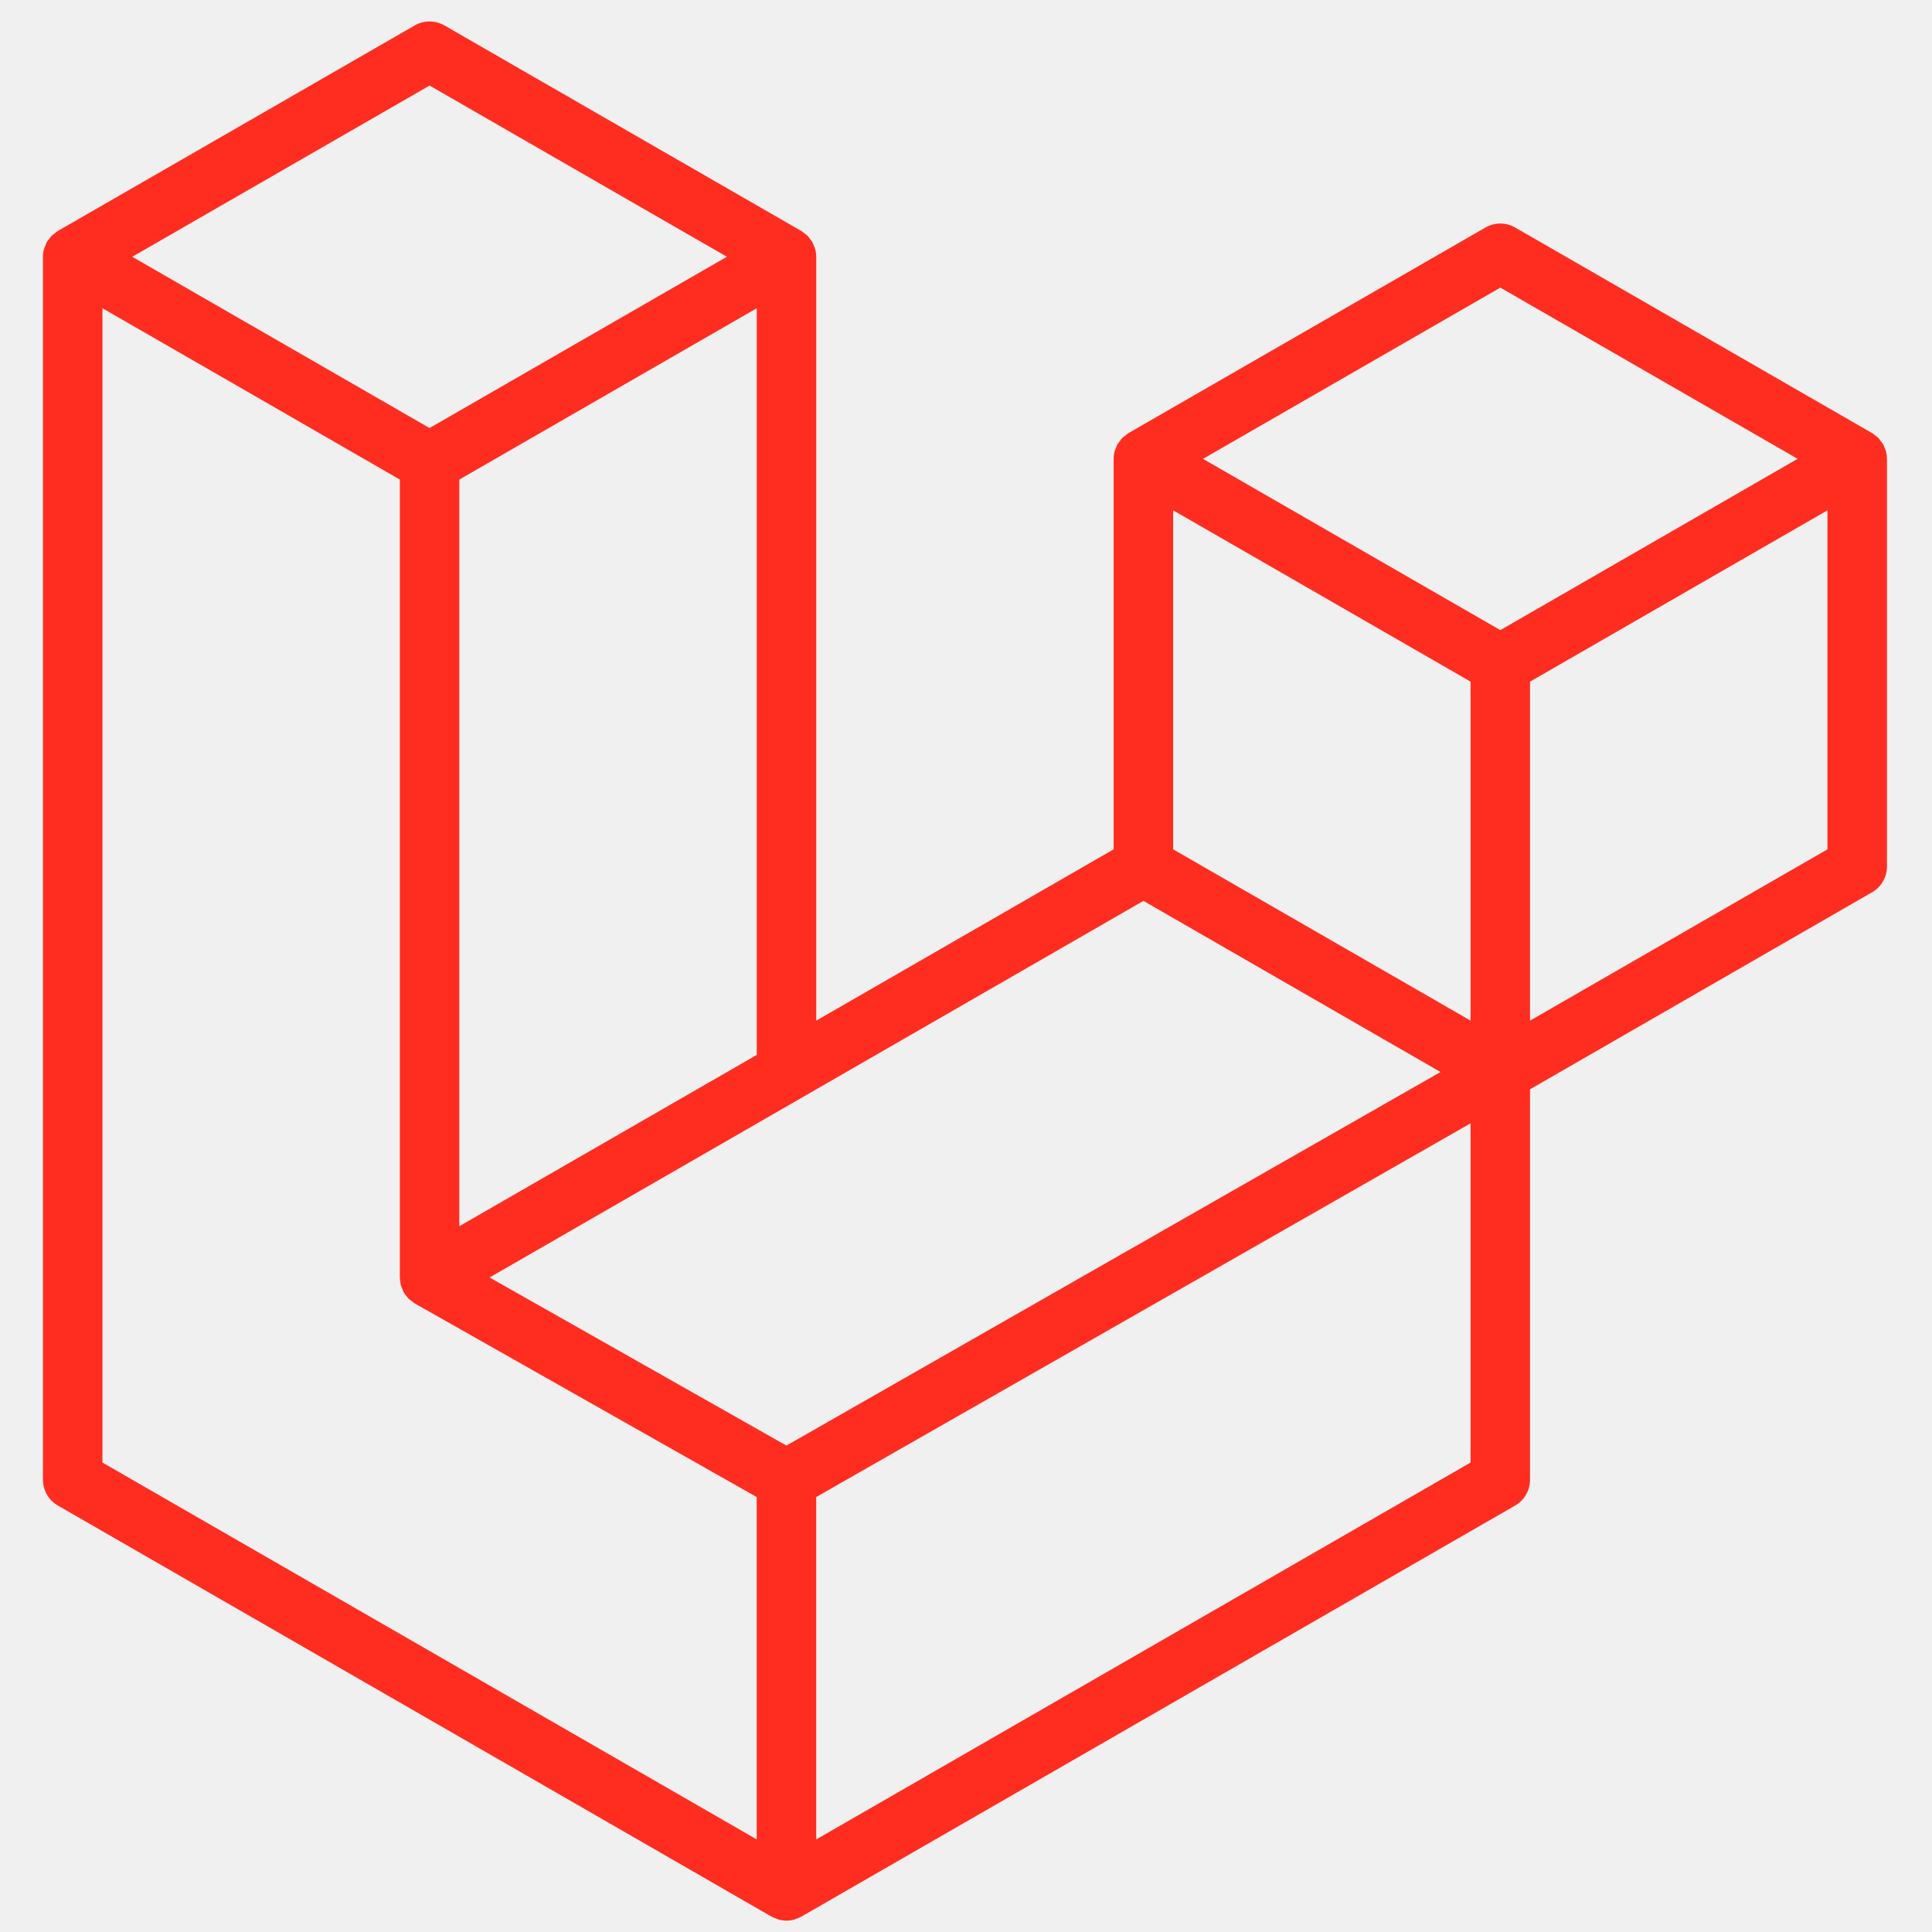
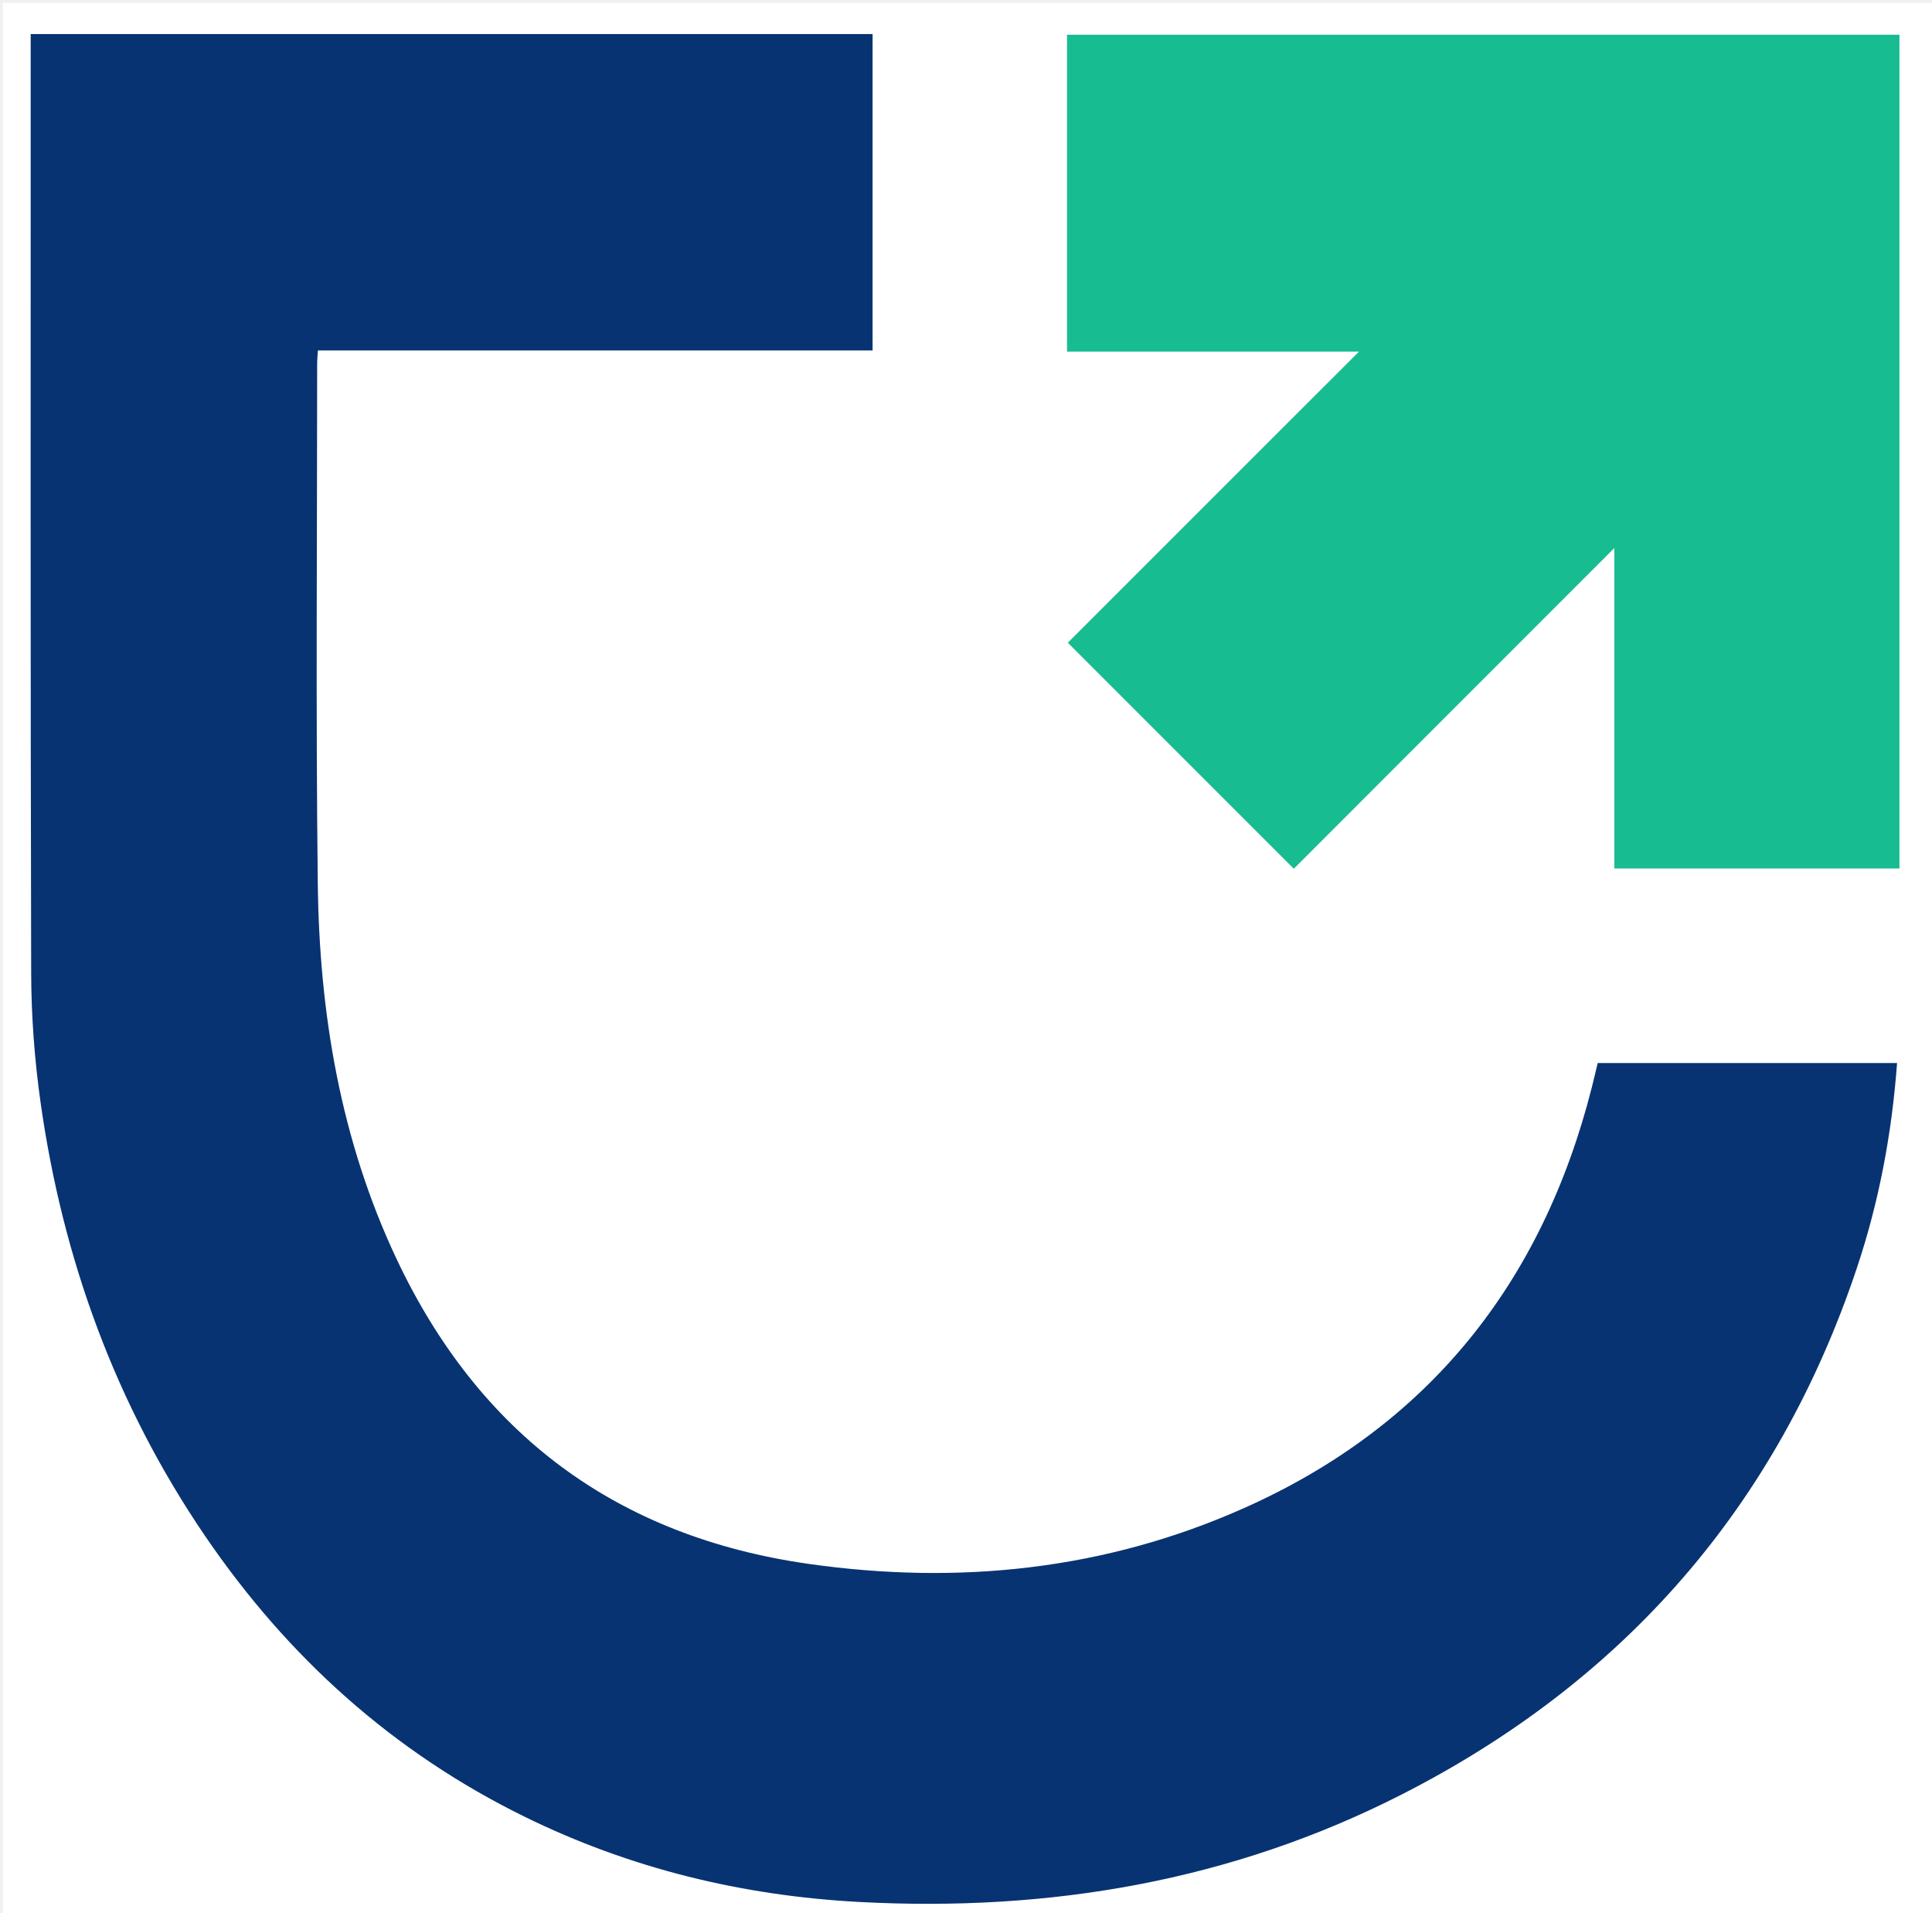
- <svg xmlns="http://www.w3.org/2000/svg" width="166" height="166" viewBox="0 0 166 166" fill="none">
-   <path fill-rule="evenodd" clip-rule="evenodd" d="M162.041 38.759C162.099 38.977 162.129 39.201 162.13 39.426V74.452C162.13 74.902 162.011 75.344 161.786 75.733C161.561 76.122 161.237 76.444 160.847 76.668L131.462 93.594V127.141C131.462 128.054 130.977 128.897 130.186 129.357L68.847 164.683C68.707 164.763 68.554 164.814 68.401 164.868C68.343 164.887 68.289 164.922 68.228 164.938C67.8 165.051 67.349 165.051 66.92 164.938C66.85 164.919 66.786 164.881 66.719 164.855C66.579 164.804 66.432 164.76 66.298 164.683L4.972 129.357C4.583 129.133 4.259 128.81 4.034 128.421C3.808 128.032 3.69 127.591 3.689 127.141L3.689 22.063C3.689 21.834 3.721 21.61 3.779 21.393C3.798 21.32 3.843 21.253 3.868 21.179C3.916 21.045 3.961 20.908 4.031 20.783C4.079 20.7 4.149 20.633 4.206 20.557C4.28 20.454 4.347 20.349 4.433 20.26C4.506 20.186 4.602 20.132 4.685 20.068C4.778 19.992 4.861 19.909 4.966 19.848L35.633 2.185C36.022 1.961 36.462 1.844 36.91 1.844C37.358 1.844 37.798 1.961 38.186 2.185L68.851 19.848H68.857C68.959 19.912 69.045 19.992 69.138 20.065C69.221 20.129 69.313 20.186 69.387 20.257C69.476 20.349 69.54 20.454 69.616 20.557C69.671 20.633 69.744 20.7 69.789 20.783C69.862 20.911 69.904 21.045 69.955 21.179C69.98 21.253 70.025 21.32 70.044 21.396C70.103 21.614 70.133 21.838 70.133 22.063V87.694L95.686 72.974V39.423C95.686 39.2 95.718 38.973 95.775 38.759C95.798 38.683 95.839 38.615 95.865 38.542C95.916 38.408 95.96 38.271 96.031 38.146C96.079 38.063 96.149 37.996 96.203 37.92C96.279 37.818 96.343 37.712 96.433 37.623C96.506 37.549 96.599 37.495 96.681 37.431C96.777 37.355 96.86 37.272 96.962 37.211L127.633 19.548C128.021 19.324 128.461 19.206 128.91 19.206C129.358 19.206 129.798 19.324 130.186 19.548L160.85 37.211C160.959 37.275 161.042 37.355 161.137 37.428C161.217 37.492 161.31 37.549 161.383 37.62C161.473 37.712 161.536 37.818 161.613 37.92C161.67 37.996 161.741 38.063 161.785 38.146C161.859 38.271 161.9 38.408 161.951 38.542C161.98 38.615 162.021 38.683 162.041 38.759ZM157.018 72.974V43.848L146.287 50.028L131.462 58.568V87.694L157.021 72.974H157.018ZM126.354 125.663V96.518L111.771 104.85L70.13 128.626V158.046L126.354 125.663ZM8.801 26.485V125.663L65.018 158.043V128.629L35.649 112L35.64 111.994L35.627 111.988C35.528 111.93 35.445 111.847 35.353 111.777C35.273 111.713 35.18 111.662 35.11 111.592L35.104 111.582C35.021 111.502 34.963 111.403 34.893 111.314C34.829 111.228 34.753 111.154 34.702 111.065L34.699 111.055C34.641 110.96 34.606 110.845 34.565 110.736C34.523 110.64 34.469 110.551 34.443 110.449C34.411 110.328 34.405 110.197 34.392 110.072C34.379 109.976 34.354 109.881 34.354 109.785V109.778V41.205L19.532 32.662L8.801 26.485ZM36.913 7.35L11.364 22.063L36.907 36.777L62.453 22.06L36.907 7.35H36.913ZM50.2 99.174L65.022 90.637V26.485L54.291 32.665L39.466 41.205V105.357L50.2 99.174ZM128.91 24.713L103.363 39.426L128.91 54.14L154.453 39.423L128.91 24.713ZM126.354 58.568L111.529 50.028L100.798 43.848V72.974L115.619 81.511L126.354 87.694V58.568ZM67.571 124.205L105.042 102.803L123.772 92.109L98.245 77.405L68.854 94.334L42.066 109.762L67.571 124.205Z" fill="#FF2D20" />
+ <svg xmlns="http://www.w3.org/2000/svg" version="1.1" id="Layer_1" x="0px" y="0px" width="100%" viewBox="0 0 682 675" enable-background="new 0 0 682 675" xml:space="preserve">
+   <path fill="#FFFFFF" opacity="1" stroke="none" d=" M683,250   C683,392.333 683,534.167 683,676   C455.667,676 228.333,676 1,676   C1,451 1,226 1,1   C228.333,1 455.666,1 683,1   C683,83.833 683,166.667 683,250  M37.5,12.021   C28.721,12.021 19.942,12.021 10.838,12.021   C10.838,13.858 10.838,15.16 10.838,16.462   C10.846,125.444 10.724,234.426 11.008,343.407   C11.048,358.683 12.198,374.078 14.338,389.205   C22.164,444.513 40.881,495.871 72.447,542.183   C101.519,584.835 138.695,618.39 185.255,641.228   C222.531,659.513 261.999,669.078 303.348,671.285   C370.441,674.865 434.803,663.958 494.961,633.27   C573.503,593.202 627.394,531.405 655.468,447.557   C663.304,424.152 667.825,400.053 669.663,375.198   C634.28,375.198 599.202,375.198 563.991,375.198   C563.284,378.132 562.651,380.881 561.959,383.615   C544.503,452.597 504.426,503.204 439.09,532.299   C390.094,554.118 338.449,559.481 285.603,551.988   C217.762,542.369 169.087,506.184 139.894,444.147   C120.183,402.26 112.715,357.576 112.174,311.785   C111.451,250.637 111.96,189.474 111.953,128.317   C111.953,126.89 112.113,125.463 112.219,123.68   C177.735,123.68 242.822,123.68 308.02,123.68   C308.02,86.362 308.02,49.431 308.02,12.021   C218.044,12.021 128.272,12.021 37.5,12.021  M448.144,155.644   C424.279,179.509 400.414,203.374 376.941,226.846   C403.508,253.413 429.635,279.54 456.708,306.613   C494.122,269.187 531.831,231.465 569.865,193.417   C569.865,231.169 569.865,268.723 569.865,306.521   C603.703,306.521 637.083,306.521 670.502,306.521   C670.502,208.21 670.502,110.209 670.502,12.261   C572.336,12.261 474.584,12.261 376.662,12.261   C376.662,49.539 376.662,86.574 376.662,124.087   C410.903,124.087 444.766,124.087 479.746,124.087   C468.846,134.971 458.745,145.058 448.144,155.644  z" />
+   <path fill="#073372" opacity="1" stroke="none" d=" M38,12.021   C128.272,12.021 218.044,12.021 308.02,12.021   C308.02,49.431 308.02,86.362 308.02,123.68   C242.822,123.68 177.735,123.68 112.219,123.68   C112.113,125.463 111.953,126.89 111.953,128.317   C111.96,189.474 111.451,250.637 112.174,311.785   C112.715,357.576 120.183,402.26 139.894,444.147   C169.087,506.184 217.762,542.369 285.603,551.988   C338.449,559.481 390.094,554.118 439.09,532.299   C504.426,503.204 544.503,452.597 561.959,383.615   C562.651,380.881 563.284,378.132 563.991,375.198   C599.202,375.198 634.28,375.198 669.663,375.198   C667.825,400.053 663.304,424.152 655.468,447.557   C627.394,531.405 573.503,593.202 494.961,633.27   C434.803,663.958 370.441,674.865 303.348,671.285   C261.999,669.078 222.531,659.513 185.255,641.228   C138.695,618.39 101.519,584.835 72.447,542.183   C40.881,495.871 22.164,444.513 14.338,389.205   C12.198,374.078 11.048,358.683 11.008,343.407   C10.724,234.426 10.846,125.444 10.838,16.462   C10.838,15.16 10.838,13.858 10.838,12.021   C19.942,12.021 28.721,12.021 38,12.021  z" />
+   <path fill="#18BC91" opacity="1" stroke="none" d=" M448.394,155.394   C458.745,145.058 468.846,134.971 479.746,124.087   C444.766,124.087 410.903,124.087 376.662,124.087   C376.662,86.574 376.662,49.539 376.662,12.261   C474.584,12.261 572.336,12.261 670.502,12.261   C670.502,110.209 670.502,208.21 670.502,306.521   C637.083,306.521 603.703,306.521 569.865,306.521   C569.865,268.723 569.865,231.169 569.865,193.417   C531.831,231.465 494.122,269.187 456.708,306.613   C429.635,279.54 403.508,253.413 376.941,226.846   C400.414,203.374 424.279,179.509 448.394,155.394  z" />
</svg>
